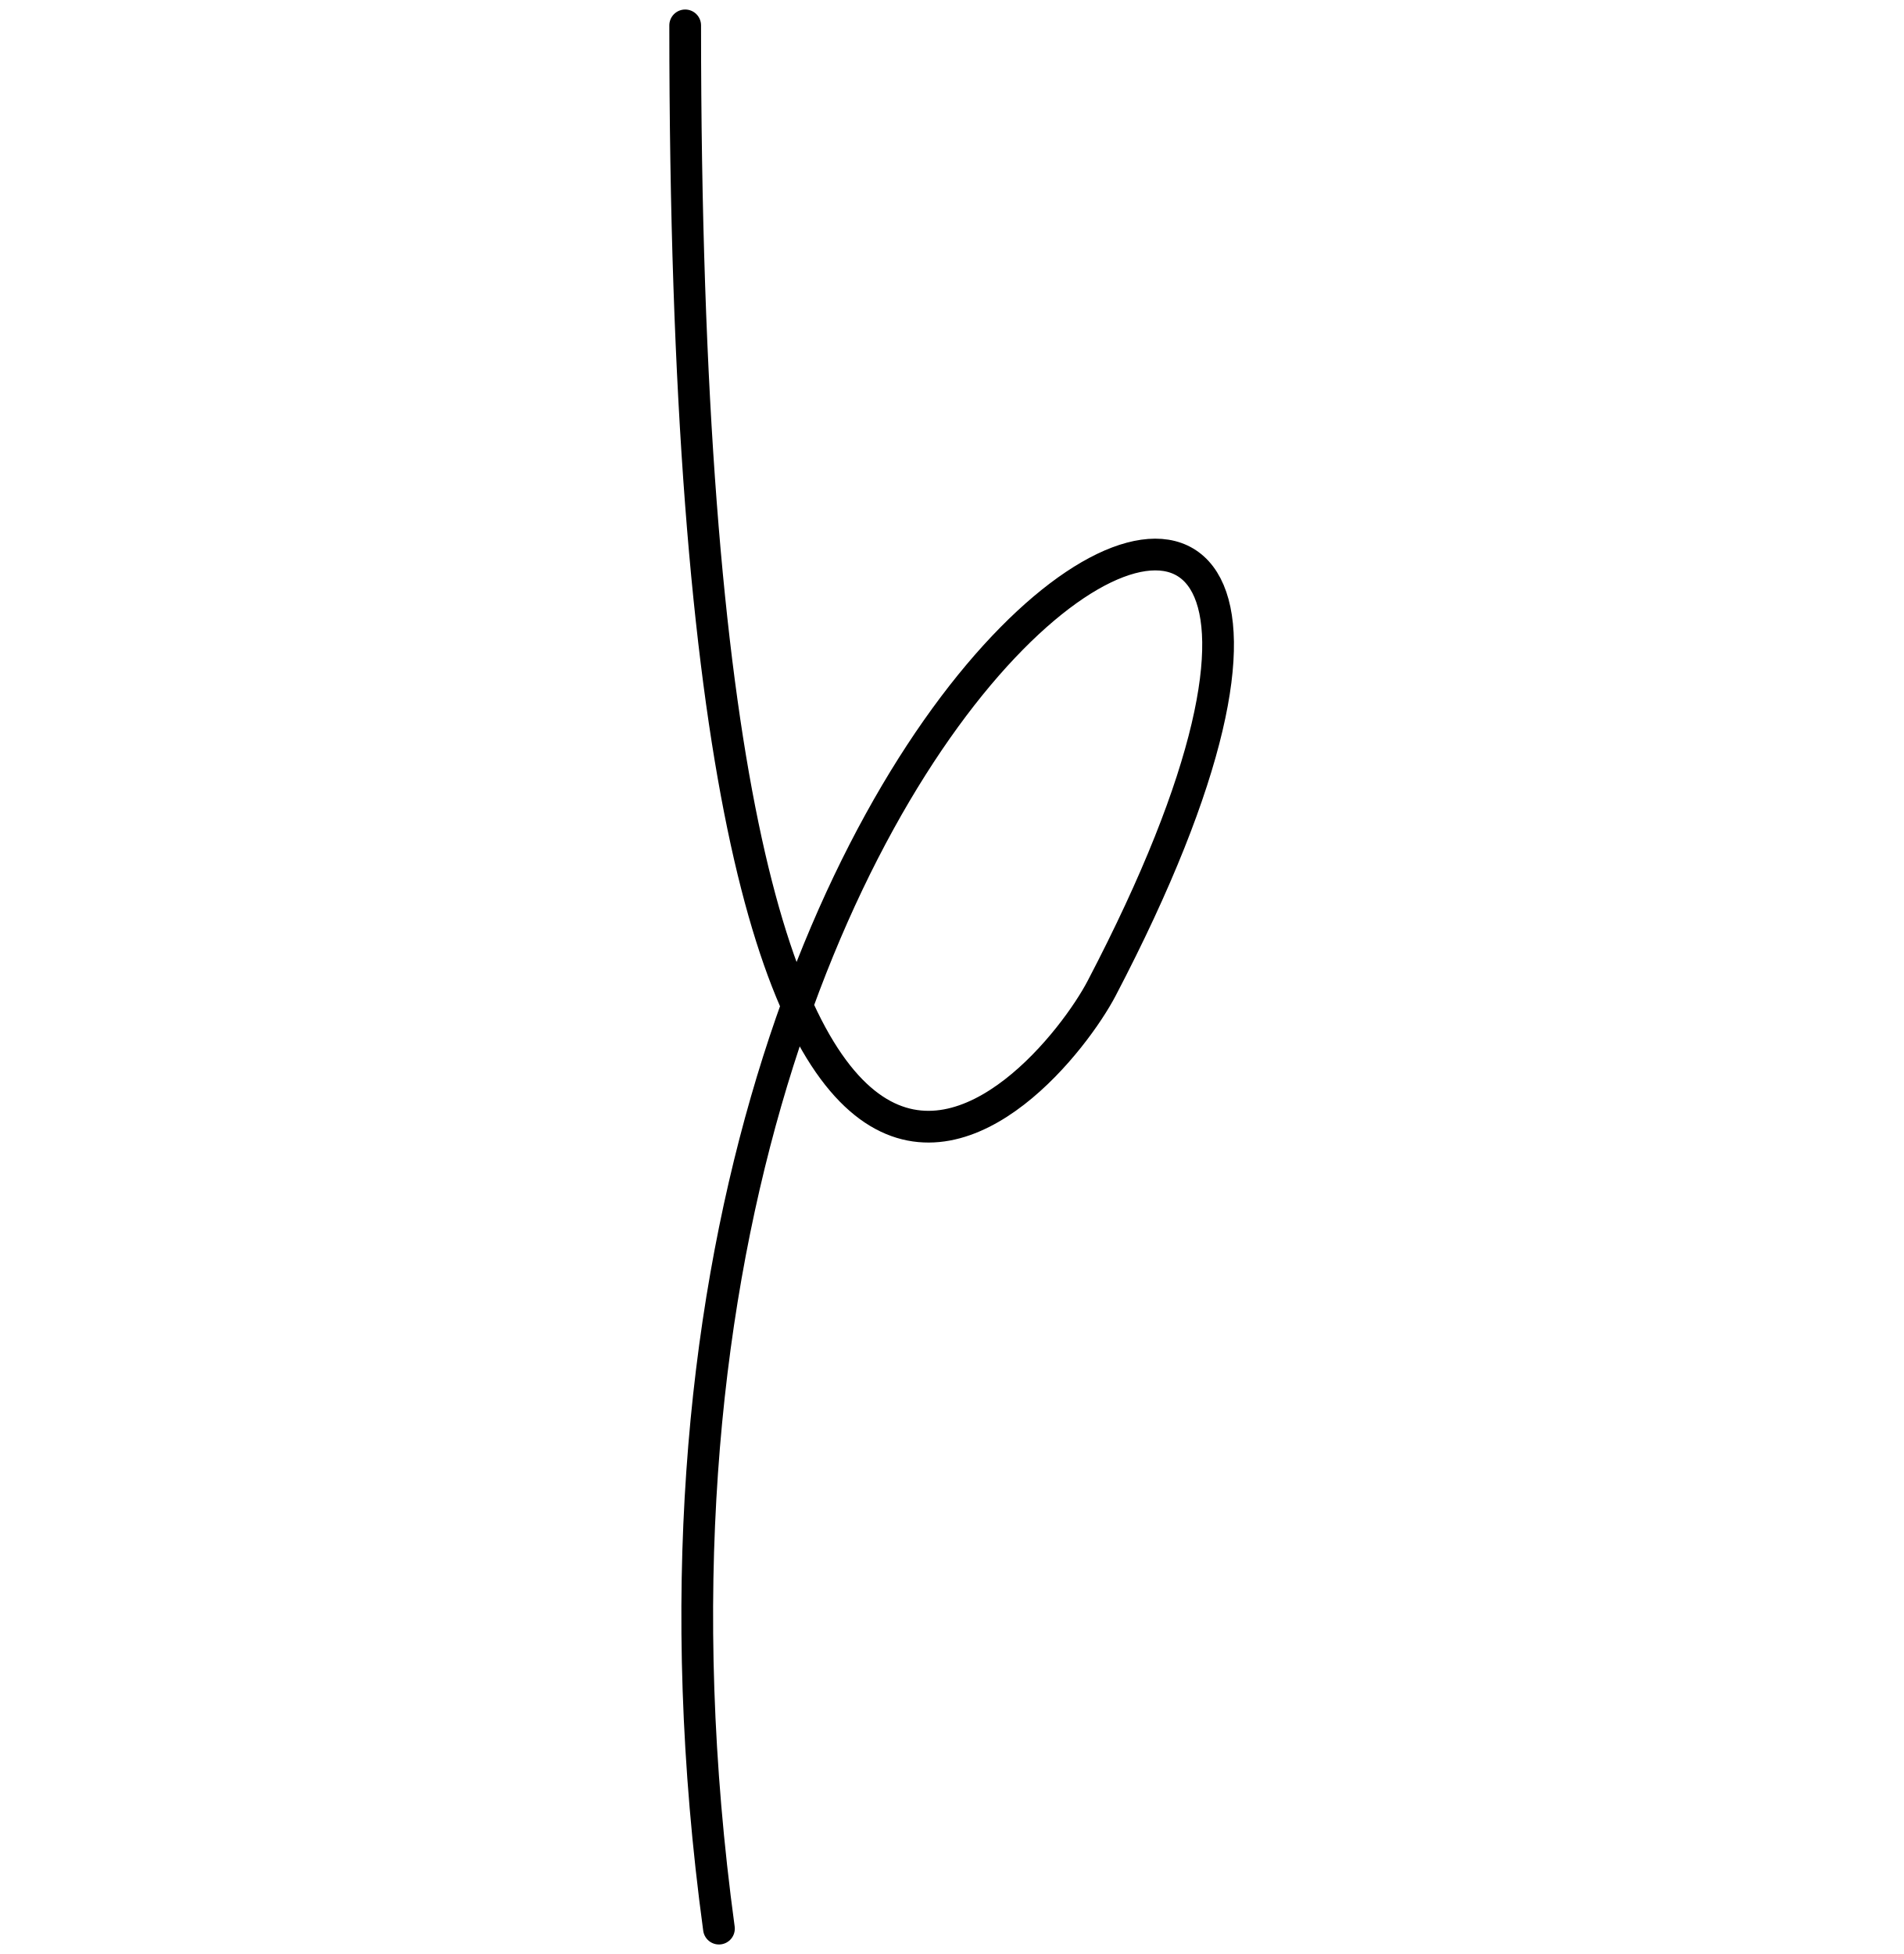
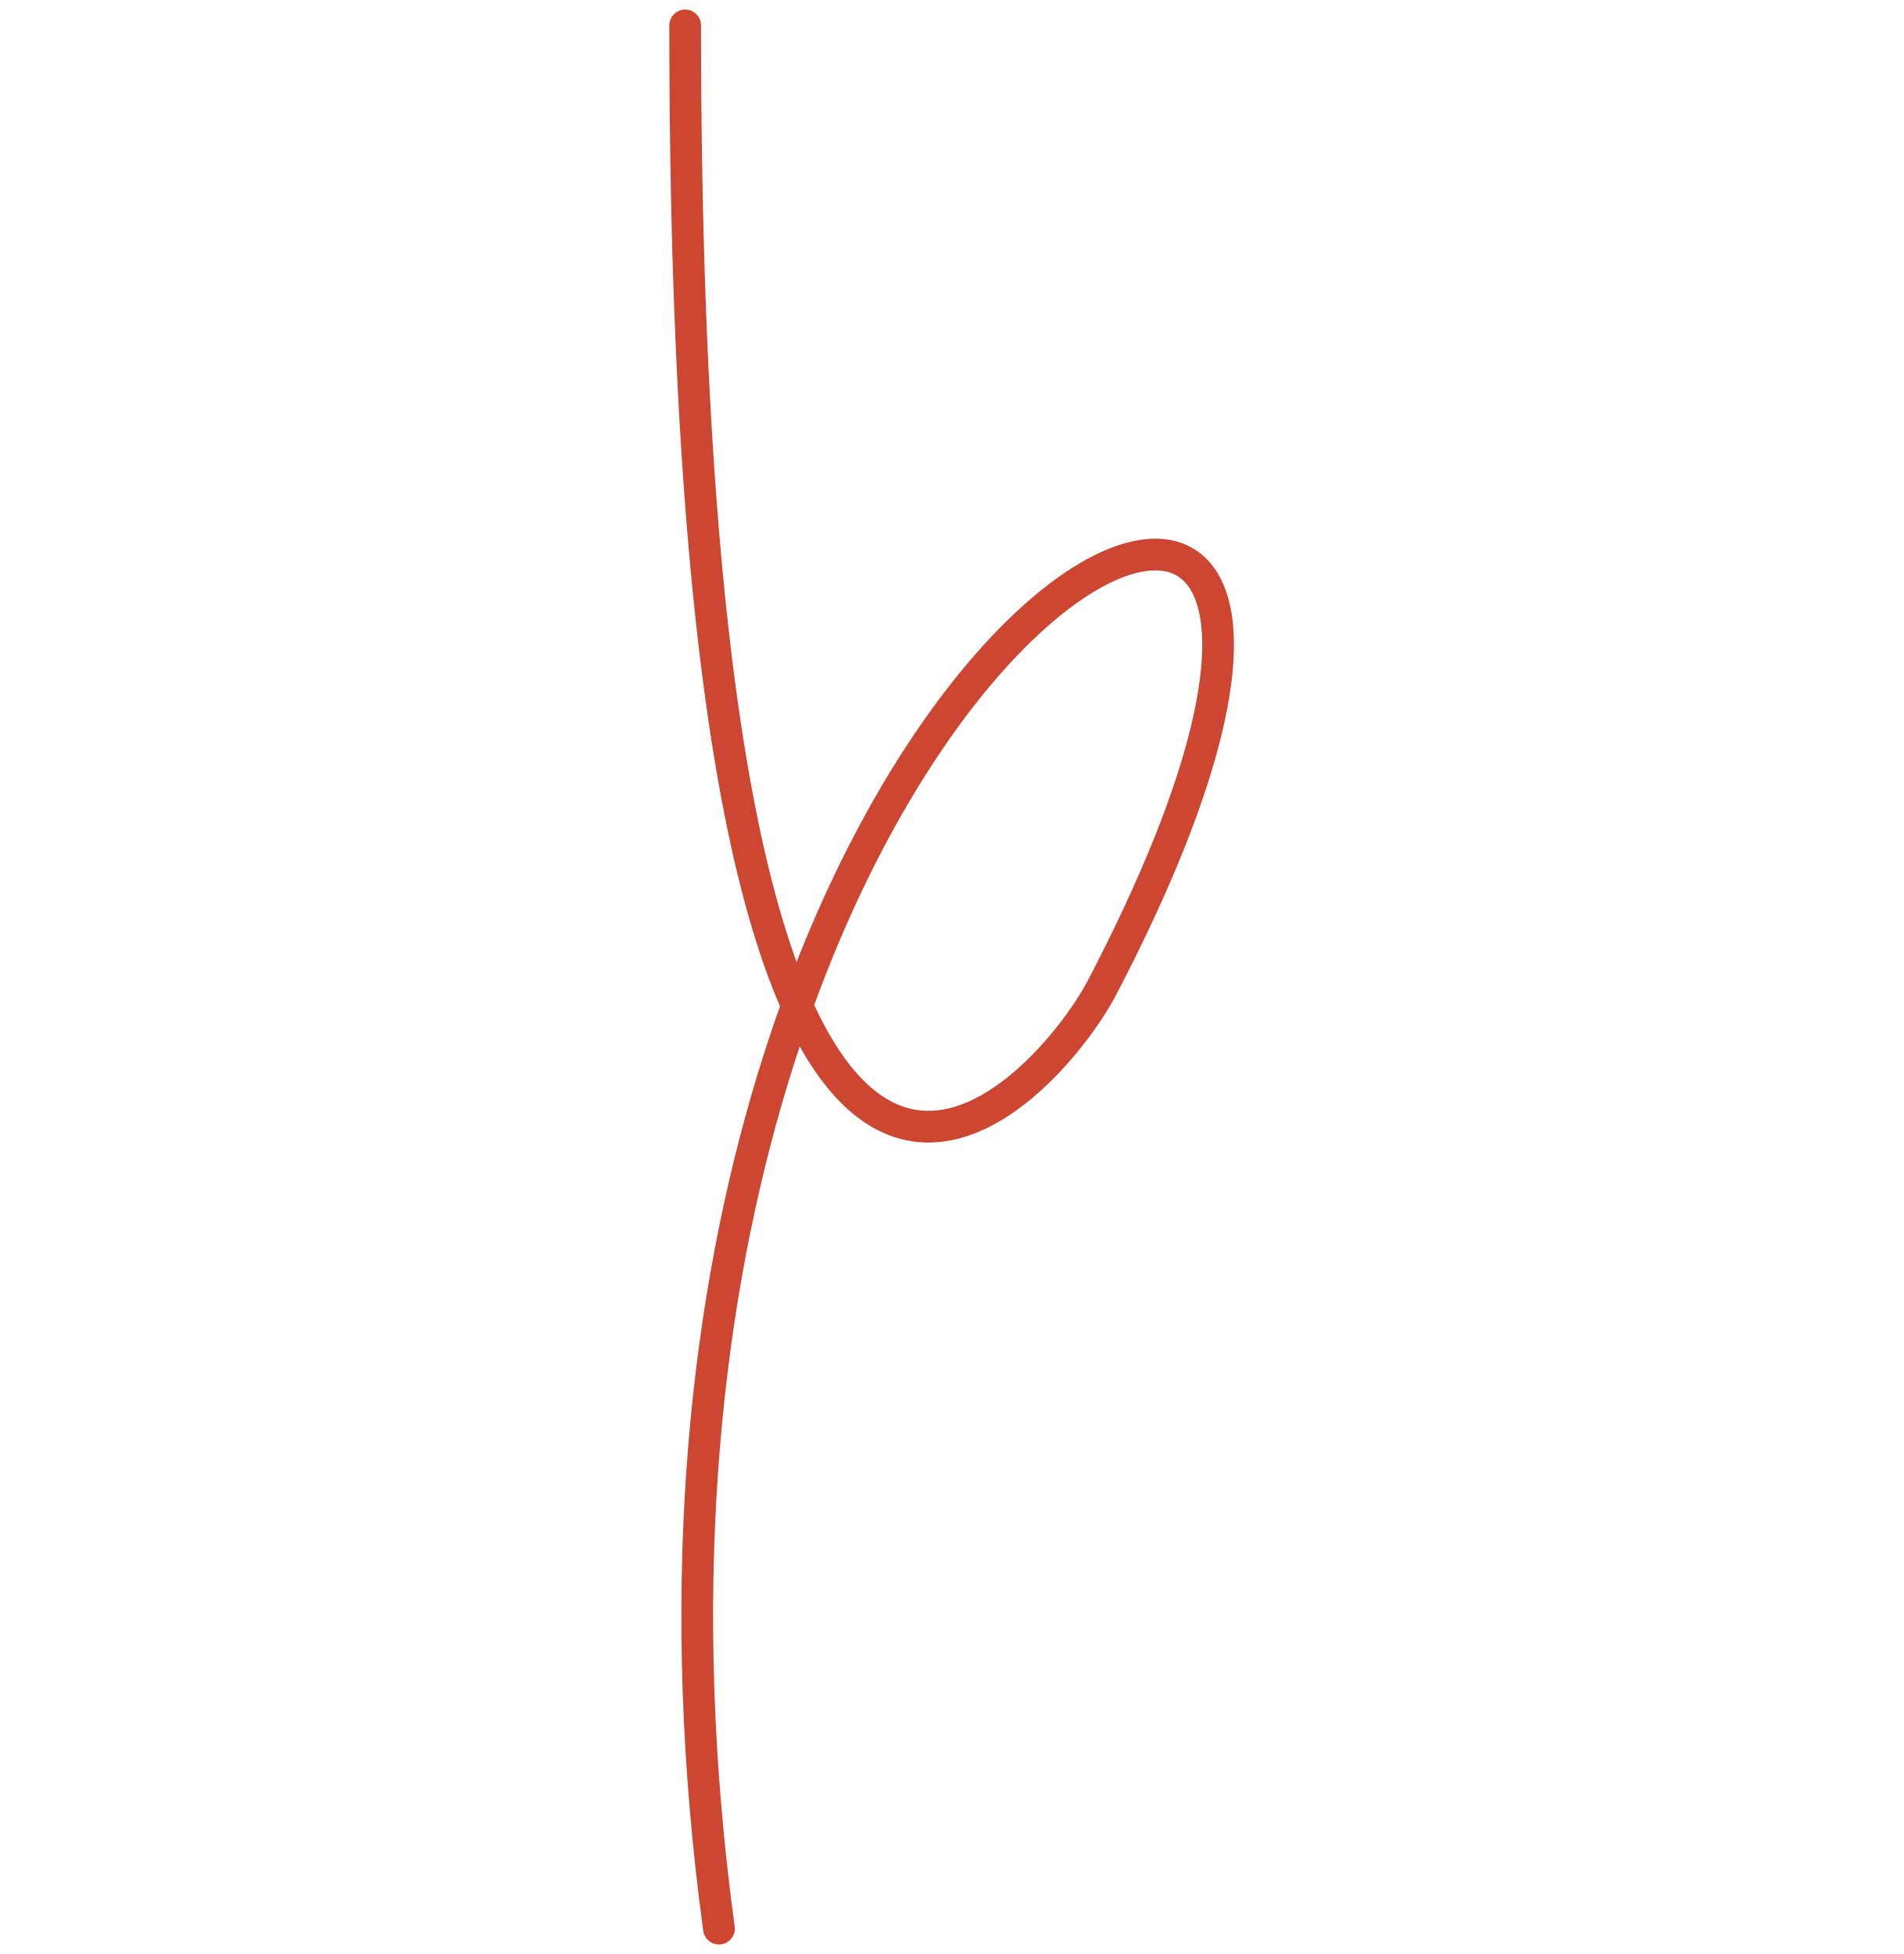
<svg xmlns="http://www.w3.org/2000/svg" width="150" height="154" viewBox="0 0 150 154" fill="none">
-   <path d="M54 2C54 120.75 82.691 85.794 86.822 77.893C122.305 10.036 42.467 47.536 56.661 152" stroke="black" stroke-width="2.5" stroke-linecap="round" />
+   <path d="M54 2C54 120.75 82.691 85.794 86.822 77.893C122.305 10.036 42.467 47.536 56.661 152" stroke="#CD4631" stroke-width="2.5" stroke-linecap="round" />
</svg>
